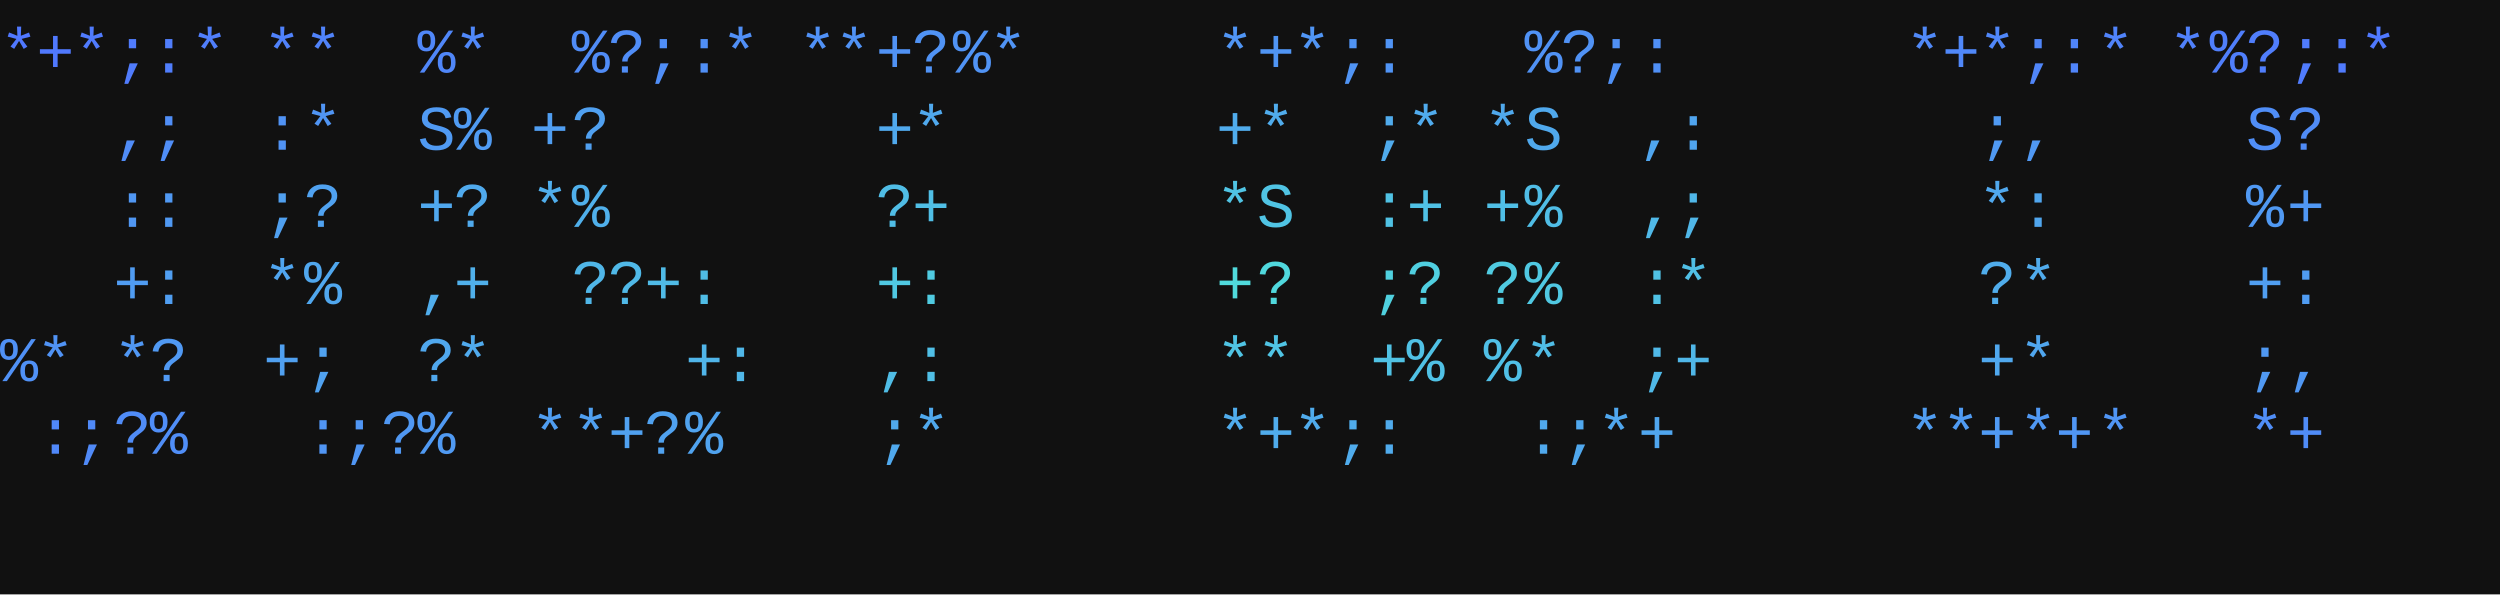
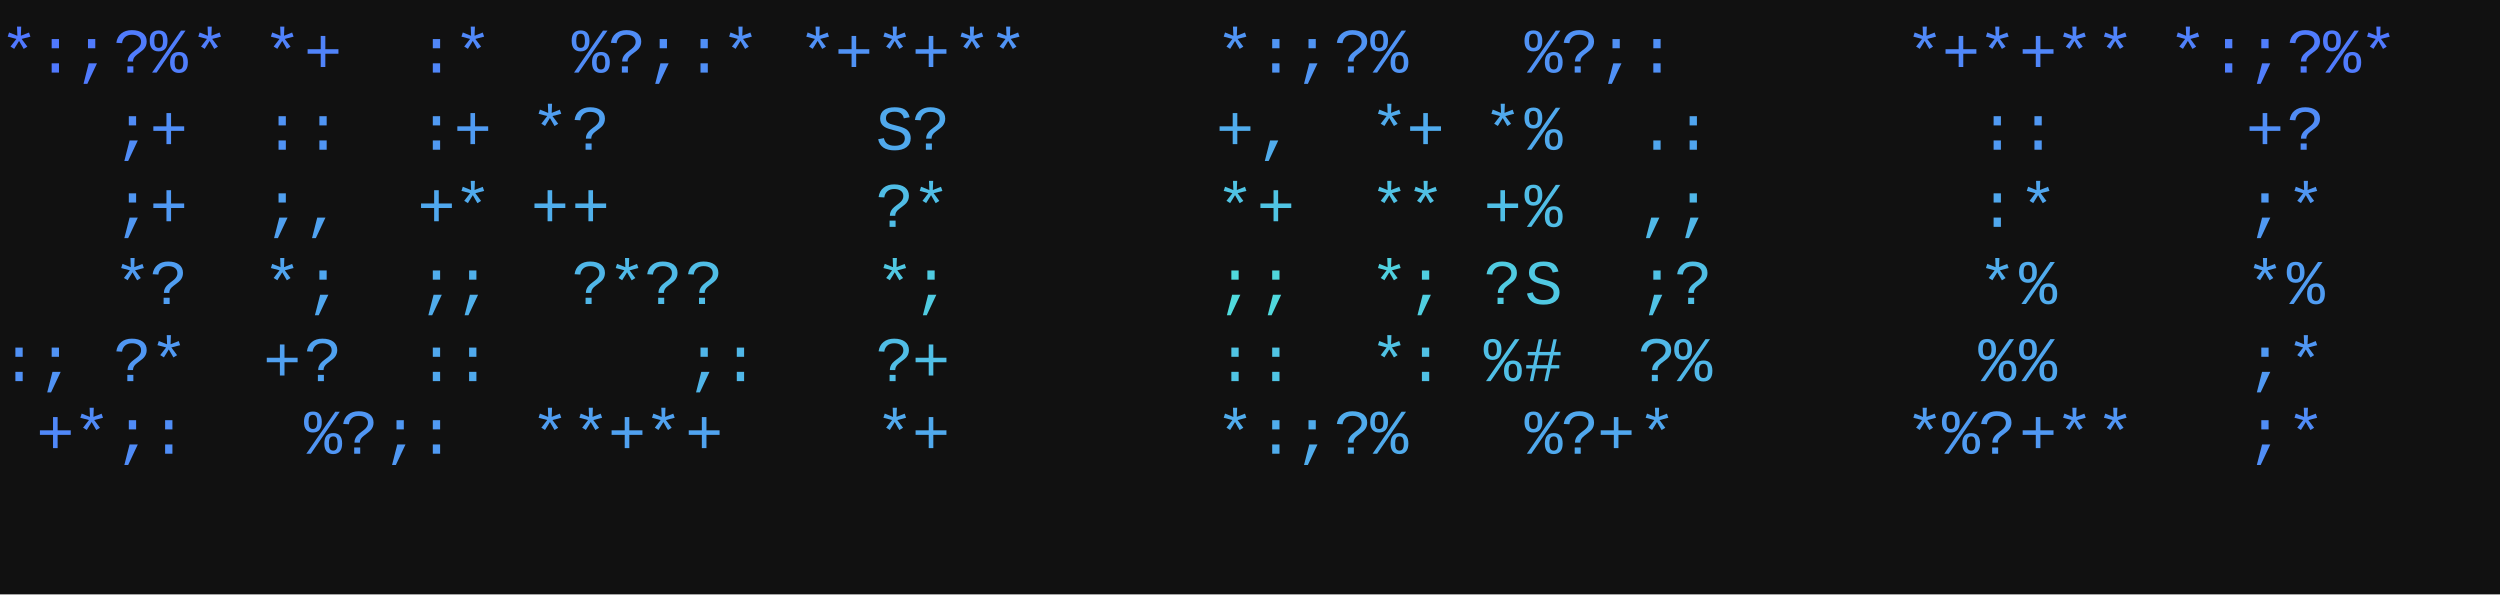
<svg xmlns="http://www.w3.org/2000/svg" width="551" height="131">
  <rect width="551" height="131" fill="#111111" />
  <text x="0" y="16" fill="#5078ff" font-size="14" font-family="Courier New, Courier, monospace">*</text>
-   <text x="8" y="16" fill="#5079fe" font-size="14" font-family="Courier New, Courier, monospace">+</text>
-   <text x="16" y="16" fill="#507bfd" font-size="14" font-family="Courier New, Courier, monospace">*</text>
-   <text x="25" y="16" fill="#507cfd" font-size="14" font-family="Courier New, Courier, monospace">;</text>
-   <text x="33" y="16" fill="#507efc" font-size="14" font-family="Courier New, Courier, monospace">:</text>
+   <text x="8" y="16" fill="#5079fe" font-size="14" font-family="Courier New, Courier, monospace">:</text>
+   <text x="16" y="16" fill="#507bfd" font-size="14" font-family="Courier New, Courier, monospace">;</text>
+   <text x="25" y="16" fill="#507cfd" font-size="14" font-family="Courier New, Courier, monospace">?</text>
+   <text x="33" y="16" fill="#507efc" font-size="14" font-family="Courier New, Courier, monospace">%</text>
  <text x="42" y="16" fill="#507ffc" font-size="14" font-family="Courier New, Courier, monospace">*</text>
  <text x="58" y="16" fill="#5082fb" font-size="14" font-family="Courier New, Courier, monospace">*</text>
-   <text x="67" y="16" fill="#5083fa" font-size="14" font-family="Courier New, Courier, monospace">*</text>
-   <text x="92" y="16" fill="#5087f9" font-size="14" font-family="Courier New, Courier, monospace">%</text>
+   <text x="67" y="16" fill="#5083fa" font-size="14" font-family="Courier New, Courier, monospace">+</text>
+   <text x="92" y="16" fill="#5087f9" font-size="14" font-family="Courier New, Courier, monospace">:</text>
  <text x="100" y="16" fill="#5088f9" font-size="14" font-family="Courier New, Courier, monospace">*</text>
  <text x="126" y="16" fill="#508cf7" font-size="14" font-family="Courier New, Courier, monospace">%</text>
  <text x="134" y="16" fill="#508df7" font-size="14" font-family="Courier New, Courier, monospace">?</text>
  <text x="142" y="16" fill="#508ef7" font-size="14" font-family="Courier New, Courier, monospace">;</text>
  <text x="151" y="16" fill="#508ff6" font-size="14" font-family="Courier New, Courier, monospace">:</text>
  <text x="159" y="16" fill="#508ff6" font-size="14" font-family="Courier New, Courier, monospace">*</text>
  <text x="176" y="16" fill="#5091f6" font-size="14" font-family="Courier New, Courier, monospace">*</text>
-   <text x="184" y="16" fill="#5092f5" font-size="14" font-family="Courier New, Courier, monospace">*</text>
-   <text x="193" y="16" fill="#5092f5" font-size="14" font-family="Courier New, Courier, monospace">+</text>
-   <text x="201" y="16" fill="#5093f5" font-size="14" font-family="Courier New, Courier, monospace">?</text>
-   <text x="210" y="16" fill="#5093f5" font-size="14" font-family="Courier New, Courier, monospace">%</text>
+   <text x="184" y="16" fill="#5092f5" font-size="14" font-family="Courier New, Courier, monospace">+</text>
+   <text x="193" y="16" fill="#5092f5" font-size="14" font-family="Courier New, Courier, monospace">*</text>
+   <text x="201" y="16" fill="#5093f5" font-size="14" font-family="Courier New, Courier, monospace">+</text>
+   <text x="210" y="16" fill="#5093f5" font-size="14" font-family="Courier New, Courier, monospace">*</text>
  <text x="218" y="16" fill="#5094f5" font-size="14" font-family="Courier New, Courier, monospace">*</text>
  <text x="268" y="16" fill="#5095f4" font-size="14" font-family="Courier New, Courier, monospace">*</text>
-   <text x="277" y="16" fill="#5095f4" font-size="14" font-family="Courier New, Courier, monospace">+</text>
-   <text x="285" y="16" fill="#5095f4" font-size="14" font-family="Courier New, Courier, monospace">*</text>
-   <text x="294" y="16" fill="#5094f4" font-size="14" font-family="Courier New, Courier, monospace">;</text>
-   <text x="302" y="16" fill="#5094f5" font-size="14" font-family="Courier New, Courier, monospace">:</text>
+   <text x="277" y="16" fill="#5095f4" font-size="14" font-family="Courier New, Courier, monospace">:</text>
+   <text x="285" y="16" fill="#5095f4" font-size="14" font-family="Courier New, Courier, monospace">;</text>
+   <text x="294" y="16" fill="#5094f4" font-size="14" font-family="Courier New, Courier, monospace">?</text>
+   <text x="302" y="16" fill="#5094f5" font-size="14" font-family="Courier New, Courier, monospace">%</text>
  <text x="336" y="16" fill="#5092f5" font-size="14" font-family="Courier New, Courier, monospace">%</text>
  <text x="344" y="16" fill="#5092f5" font-size="14" font-family="Courier New, Courier, monospace">?</text>
  <text x="352" y="16" fill="#5091f6" font-size="14" font-family="Courier New, Courier, monospace">;</text>
  <text x="361" y="16" fill="#5090f6" font-size="14" font-family="Courier New, Courier, monospace">:</text>
  <text x="420" y="16" fill="#5089f8" font-size="14" font-family="Courier New, Courier, monospace">*</text>
  <text x="428" y="16" fill="#5088f9" font-size="14" font-family="Courier New, Courier, monospace">+</text>
  <text x="436" y="16" fill="#5087f9" font-size="14" font-family="Courier New, Courier, monospace">*</text>
-   <text x="445" y="16" fill="#5086f9" font-size="14" font-family="Courier New, Courier, monospace">;</text>
-   <text x="453" y="16" fill="#5085fa" font-size="14" font-family="Courier New, Courier, monospace">:</text>
+   <text x="445" y="16" fill="#5086f9" font-size="14" font-family="Courier New, Courier, monospace">+</text>
+   <text x="453" y="16" fill="#5085fa" font-size="14" font-family="Courier New, Courier, monospace">*</text>
  <text x="462" y="16" fill="#5083fa" font-size="14" font-family="Courier New, Courier, monospace">*</text>
  <text x="478" y="16" fill="#5081fb" font-size="14" font-family="Courier New, Courier, monospace">*</text>
-   <text x="487" y="16" fill="#507ffc" font-size="14" font-family="Courier New, Courier, monospace">%</text>
-   <text x="495" y="16" fill="#507efc" font-size="14" font-family="Courier New, Courier, monospace">?</text>
-   <text x="504" y="16" fill="#507cfd" font-size="14" font-family="Courier New, Courier, monospace">;</text>
-   <text x="512" y="16" fill="#507bfd" font-size="14" font-family="Courier New, Courier, monospace">:</text>
+   <text x="487" y="16" fill="#507ffc" font-size="14" font-family="Courier New, Courier, monospace">:</text>
+   <text x="495" y="16" fill="#507efc" font-size="14" font-family="Courier New, Courier, monospace">;</text>
+   <text x="504" y="16" fill="#507cfd" font-size="14" font-family="Courier New, Courier, monospace">?</text>
+   <text x="512" y="16" fill="#507bfd" font-size="14" font-family="Courier New, Courier, monospace">%</text>
  <text x="520" y="16" fill="#5079fe" font-size="14" font-family="Courier New, Courier, monospace">*</text>
-   <text x="25" y="33" fill="#508cf7" font-size="14" font-family="Courier New, Courier, monospace">,</text>
-   <text x="33" y="33" fill="#508ef7" font-size="14" font-family="Courier New, Courier, monospace">;</text>
+   <text x="25" y="33" fill="#508cf7" font-size="14" font-family="Courier New, Courier, monospace">;</text>
+   <text x="33" y="33" fill="#508ef7" font-size="14" font-family="Courier New, Courier, monospace">+</text>
  <text x="58" y="33" fill="#5093f5" font-size="14" font-family="Courier New, Courier, monospace">:</text>
-   <text x="67" y="33" fill="#5095f4" font-size="14" font-family="Courier New, Courier, monospace">*</text>
-   <text x="92" y="33" fill="#509af3" font-size="14" font-family="Courier New, Courier, monospace">S</text>
-   <text x="100" y="33" fill="#509bf2" font-size="14" font-family="Courier New, Courier, monospace">%</text>
-   <text x="117" y="33" fill="#509ef1" font-size="14" font-family="Courier New, Courier, monospace">+</text>
+   <text x="67" y="33" fill="#5095f4" font-size="14" font-family="Courier New, Courier, monospace">:</text>
+   <text x="92" y="33" fill="#509af3" font-size="14" font-family="Courier New, Courier, monospace">:</text>
+   <text x="100" y="33" fill="#509bf2" font-size="14" font-family="Courier New, Courier, monospace">+</text>
+   <text x="117" y="33" fill="#509ef1" font-size="14" font-family="Courier New, Courier, monospace">*</text>
  <text x="126" y="33" fill="#50a0f0" font-size="14" font-family="Courier New, Courier, monospace">?</text>
-   <text x="193" y="33" fill="#50a9ed" font-size="14" font-family="Courier New, Courier, monospace">+</text>
-   <text x="201" y="33" fill="#50a9ed" font-size="14" font-family="Courier New, Courier, monospace">*</text>
+   <text x="193" y="33" fill="#50a9ed" font-size="14" font-family="Courier New, Courier, monospace">S</text>
+   <text x="201" y="33" fill="#50a9ed" font-size="14" font-family="Courier New, Courier, monospace">?</text>
  <text x="268" y="33" fill="#50acec" font-size="14" font-family="Courier New, Courier, monospace">+</text>
-   <text x="277" y="33" fill="#50acec" font-size="14" font-family="Courier New, Courier, monospace">*</text>
-   <text x="302" y="33" fill="#50abec" font-size="14" font-family="Courier New, Courier, monospace">;</text>
-   <text x="310" y="33" fill="#50abed" font-size="14" font-family="Courier New, Courier, monospace">*</text>
+   <text x="277" y="33" fill="#50acec" font-size="14" font-family="Courier New, Courier, monospace">,</text>
+   <text x="302" y="33" fill="#50abec" font-size="14" font-family="Courier New, Courier, monospace">*</text>
+   <text x="310" y="33" fill="#50abed" font-size="14" font-family="Courier New, Courier, monospace">+</text>
  <text x="327" y="33" fill="#50a9ed" font-size="14" font-family="Courier New, Courier, monospace">*</text>
-   <text x="336" y="33" fill="#50a9ed" font-size="14" font-family="Courier New, Courier, monospace">S</text>
-   <text x="361" y="33" fill="#50a6ee" font-size="14" font-family="Courier New, Courier, monospace">,</text>
+   <text x="336" y="33" fill="#50a9ed" font-size="14" font-family="Courier New, Courier, monospace">%</text>
+   <text x="361" y="33" fill="#50a6ee" font-size="14" font-family="Courier New, Courier, monospace">.</text>
  <text x="369" y="33" fill="#50a5ef" font-size="14" font-family="Courier New, Courier, monospace">:</text>
-   <text x="436" y="33" fill="#509af3" font-size="14" font-family="Courier New, Courier, monospace">;</text>
-   <text x="445" y="33" fill="#5098f3" font-size="14" font-family="Courier New, Courier, monospace">,</text>
-   <text x="495" y="33" fill="#508ef7" font-size="14" font-family="Courier New, Courier, monospace">S</text>
+   <text x="436" y="33" fill="#509af3" font-size="14" font-family="Courier New, Courier, monospace">:</text>
+   <text x="445" y="33" fill="#5098f3" font-size="14" font-family="Courier New, Courier, monospace">:</text>
+   <text x="495" y="33" fill="#508ef7" font-size="14" font-family="Courier New, Courier, monospace">+</text>
  <text x="504" y="33" fill="#508cf7" font-size="14" font-family="Courier New, Courier, monospace">?</text>
-   <text x="25" y="50" fill="#5097f3" font-size="14" font-family="Courier New, Courier, monospace">:</text>
-   <text x="33" y="50" fill="#5099f3" font-size="14" font-family="Courier New, Courier, monospace">:</text>
+   <text x="25" y="50" fill="#5097f3" font-size="14" font-family="Courier New, Courier, monospace">;</text>
+   <text x="33" y="50" fill="#5099f3" font-size="14" font-family="Courier New, Courier, monospace">+</text>
  <text x="58" y="50" fill="#50a0f0" font-size="14" font-family="Courier New, Courier, monospace">;</text>
-   <text x="67" y="50" fill="#50a2f0" font-size="14" font-family="Courier New, Courier, monospace">?</text>
+   <text x="67" y="50" fill="#50a2f0" font-size="14" font-family="Courier New, Courier, monospace">,</text>
  <text x="92" y="50" fill="#50a8ee" font-size="14" font-family="Courier New, Courier, monospace">+</text>
-   <text x="100" y="50" fill="#50aaed" font-size="14" font-family="Courier New, Courier, monospace">?</text>
-   <text x="117" y="50" fill="#50aeec" font-size="14" font-family="Courier New, Courier, monospace">*</text>
-   <text x="126" y="50" fill="#50b0eb" font-size="14" font-family="Courier New, Courier, monospace">%</text>
+   <text x="100" y="50" fill="#50aaed" font-size="14" font-family="Courier New, Courier, monospace">*</text>
+   <text x="117" y="50" fill="#50aeec" font-size="14" font-family="Courier New, Courier, monospace">+</text>
+   <text x="126" y="50" fill="#50b0eb" font-size="14" font-family="Courier New, Courier, monospace">+</text>
  <text x="193" y="50" fill="#50bde6" font-size="14" font-family="Courier New, Courier, monospace">?</text>
-   <text x="201" y="50" fill="#50bfe6" font-size="14" font-family="Courier New, Courier, monospace">+</text>
+   <text x="201" y="50" fill="#50bfe6" font-size="14" font-family="Courier New, Courier, monospace">*</text>
  <text x="268" y="50" fill="#50c4e4" font-size="14" font-family="Courier New, Courier, monospace">*</text>
-   <text x="277" y="50" fill="#50c4e4" font-size="14" font-family="Courier New, Courier, monospace">S</text>
-   <text x="302" y="50" fill="#50c2e4" font-size="14" font-family="Courier New, Courier, monospace">:</text>
-   <text x="310" y="50" fill="#50c1e5" font-size="14" font-family="Courier New, Courier, monospace">+</text>
+   <text x="277" y="50" fill="#50c4e4" font-size="14" font-family="Courier New, Courier, monospace">+</text>
+   <text x="302" y="50" fill="#50c2e4" font-size="14" font-family="Courier New, Courier, monospace">*</text>
+   <text x="310" y="50" fill="#50c1e5" font-size="14" font-family="Courier New, Courier, monospace">*</text>
  <text x="327" y="50" fill="#50bfe6" font-size="14" font-family="Courier New, Courier, monospace">+</text>
  <text x="336" y="50" fill="#50bde6" font-size="14" font-family="Courier New, Courier, monospace">%</text>
  <text x="361" y="50" fill="#50b9e8" font-size="14" font-family="Courier New, Courier, monospace">,</text>
  <text x="369" y="50" fill="#50b7e8" font-size="14" font-family="Courier New, Courier, monospace">;</text>
-   <text x="436" y="50" fill="#50a8ee" font-size="14" font-family="Courier New, Courier, monospace">*</text>
-   <text x="445" y="50" fill="#50a6ee" font-size="14" font-family="Courier New, Courier, monospace">:</text>
-   <text x="495" y="50" fill="#5099f3" font-size="14" font-family="Courier New, Courier, monospace">%</text>
-   <text x="504" y="50" fill="#5097f3" font-size="14" font-family="Courier New, Courier, monospace">+</text>
-   <text x="25" y="67" fill="#509cf2" font-size="14" font-family="Courier New, Courier, monospace">+</text>
-   <text x="33" y="67" fill="#509ef1" font-size="14" font-family="Courier New, Courier, monospace">:</text>
+   <text x="436" y="50" fill="#50a8ee" font-size="14" font-family="Courier New, Courier, monospace">:</text>
+   <text x="445" y="50" fill="#50a6ee" font-size="14" font-family="Courier New, Courier, monospace">*</text>
+   <text x="495" y="50" fill="#5099f3" font-size="14" font-family="Courier New, Courier, monospace">;</text>
+   <text x="504" y="50" fill="#5097f3" font-size="14" font-family="Courier New, Courier, monospace">*</text>
+   <text x="25" y="67" fill="#509cf2" font-size="14" font-family="Courier New, Courier, monospace">*</text>
+   <text x="33" y="67" fill="#509ef1" font-size="14" font-family="Courier New, Courier, monospace">?</text>
  <text x="58" y="67" fill="#50a5ef" font-size="14" font-family="Courier New, Courier, monospace">*</text>
-   <text x="67" y="67" fill="#50a7ee" font-size="14" font-family="Courier New, Courier, monospace">%</text>
-   <text x="92" y="67" fill="#50adec" font-size="14" font-family="Courier New, Courier, monospace">,</text>
-   <text x="100" y="67" fill="#50b0eb" font-size="14" font-family="Courier New, Courier, monospace">+</text>
+   <text x="67" y="67" fill="#50a7ee" font-size="14" font-family="Courier New, Courier, monospace">;</text>
+   <text x="92" y="67" fill="#50adec" font-size="14" font-family="Courier New, Courier, monospace">;</text>
+   <text x="100" y="67" fill="#50b0eb" font-size="14" font-family="Courier New, Courier, monospace">;</text>
  <text x="126" y="67" fill="#50b6e8" font-size="14" font-family="Courier New, Courier, monospace">?</text>
-   <text x="134" y="67" fill="#50b9e8" font-size="14" font-family="Courier New, Courier, monospace">?</text>
-   <text x="142" y="67" fill="#50bbe7" font-size="14" font-family="Courier New, Courier, monospace">+</text>
-   <text x="151" y="67" fill="#50bde6" font-size="14" font-family="Courier New, Courier, monospace">:</text>
-   <text x="193" y="67" fill="#50c8e2" font-size="14" font-family="Courier New, Courier, monospace">+</text>
-   <text x="201" y="67" fill="#50cbe1" font-size="14" font-family="Courier New, Courier, monospace">:</text>
-   <text x="268" y="67" fill="#50dadc" font-size="14" font-family="Courier New, Courier, monospace">+</text>
-   <text x="277" y="67" fill="#50d8dd" font-size="14" font-family="Courier New, Courier, monospace">?</text>
-   <text x="302" y="67" fill="#50d1df" font-size="14" font-family="Courier New, Courier, monospace">;</text>
-   <text x="310" y="67" fill="#50cfe0" font-size="14" font-family="Courier New, Courier, monospace">?</text>
+   <text x="134" y="67" fill="#50b9e8" font-size="14" font-family="Courier New, Courier, monospace">*</text>
+   <text x="142" y="67" fill="#50bbe7" font-size="14" font-family="Courier New, Courier, monospace">?</text>
+   <text x="151" y="67" fill="#50bde6" font-size="14" font-family="Courier New, Courier, monospace">?</text>
+   <text x="193" y="67" fill="#50c8e2" font-size="14" font-family="Courier New, Courier, monospace">*</text>
+   <text x="201" y="67" fill="#50cbe1" font-size="14" font-family="Courier New, Courier, monospace">;</text>
+   <text x="268" y="67" fill="#50dadc" font-size="14" font-family="Courier New, Courier, monospace">;</text>
+   <text x="277" y="67" fill="#50d8dd" font-size="14" font-family="Courier New, Courier, monospace">;</text>
+   <text x="302" y="67" fill="#50d1df" font-size="14" font-family="Courier New, Courier, monospace">*</text>
+   <text x="310" y="67" fill="#50cfe0" font-size="14" font-family="Courier New, Courier, monospace">;</text>
  <text x="327" y="67" fill="#50cbe1" font-size="14" font-family="Courier New, Courier, monospace">?</text>
-   <text x="336" y="67" fill="#50c8e2" font-size="14" font-family="Courier New, Courier, monospace">%</text>
-   <text x="361" y="67" fill="#50c2e5" font-size="14" font-family="Courier New, Courier, monospace">:</text>
-   <text x="369" y="67" fill="#50bfe5" font-size="14" font-family="Courier New, Courier, monospace">*</text>
-   <text x="436" y="67" fill="#50adec" font-size="14" font-family="Courier New, Courier, monospace">?</text>
-   <text x="445" y="67" fill="#50abec" font-size="14" font-family="Courier New, Courier, monospace">*</text>
-   <text x="495" y="67" fill="#509ef1" font-size="14" font-family="Courier New, Courier, monospace">+</text>
-   <text x="504" y="67" fill="#509cf2" font-size="14" font-family="Courier New, Courier, monospace">:</text>
-   <text x="0" y="84" fill="#5091f6" font-size="14" font-family="Courier New, Courier, monospace">%</text>
-   <text x="8" y="84" fill="#5093f5" font-size="14" font-family="Courier New, Courier, monospace">*</text>
-   <text x="25" y="84" fill="#5097f3" font-size="14" font-family="Courier New, Courier, monospace">*</text>
-   <text x="33" y="84" fill="#5099f3" font-size="14" font-family="Courier New, Courier, monospace">?</text>
+   <text x="336" y="67" fill="#50c8e2" font-size="14" font-family="Courier New, Courier, monospace">S</text>
+   <text x="361" y="67" fill="#50c2e5" font-size="14" font-family="Courier New, Courier, monospace">;</text>
+   <text x="369" y="67" fill="#50bfe5" font-size="14" font-family="Courier New, Courier, monospace">?</text>
+   <text x="436" y="67" fill="#50adec" font-size="14" font-family="Courier New, Courier, monospace">*</text>
+   <text x="445" y="67" fill="#50abec" font-size="14" font-family="Courier New, Courier, monospace">%</text>
+   <text x="495" y="67" fill="#509ef1" font-size="14" font-family="Courier New, Courier, monospace">*</text>
+   <text x="504" y="67" fill="#509cf2" font-size="14" font-family="Courier New, Courier, monospace">%</text>
+   <text x="0" y="84" fill="#5091f6" font-size="14" font-family="Courier New, Courier, monospace">:</text>
+   <text x="8" y="84" fill="#5093f5" font-size="14" font-family="Courier New, Courier, monospace">;</text>
+   <text x="25" y="84" fill="#5097f3" font-size="14" font-family="Courier New, Courier, monospace">?</text>
+   <text x="33" y="84" fill="#5099f3" font-size="14" font-family="Courier New, Courier, monospace">*</text>
  <text x="58" y="84" fill="#50a0f0" font-size="14" font-family="Courier New, Courier, monospace">+</text>
-   <text x="67" y="84" fill="#50a2f0" font-size="14" font-family="Courier New, Courier, monospace">;</text>
-   <text x="92" y="84" fill="#50a8ee" font-size="14" font-family="Courier New, Courier, monospace">?</text>
-   <text x="100" y="84" fill="#50aaed" font-size="14" font-family="Courier New, Courier, monospace">*</text>
-   <text x="151" y="84" fill="#50b5e9" font-size="14" font-family="Courier New, Courier, monospace">+</text>
+   <text x="67" y="84" fill="#50a2f0" font-size="14" font-family="Courier New, Courier, monospace">?</text>
+   <text x="92" y="84" fill="#50a8ee" font-size="14" font-family="Courier New, Courier, monospace">:</text>
+   <text x="100" y="84" fill="#50aaed" font-size="14" font-family="Courier New, Courier, monospace">:</text>
+   <text x="151" y="84" fill="#50b5e9" font-size="14" font-family="Courier New, Courier, monospace">;</text>
  <text x="159" y="84" fill="#50b7e8" font-size="14" font-family="Courier New, Courier, monospace">:</text>
-   <text x="193" y="84" fill="#50bde6" font-size="14" font-family="Courier New, Courier, monospace">,</text>
-   <text x="201" y="84" fill="#50bfe6" font-size="14" font-family="Courier New, Courier, monospace">:</text>
-   <text x="268" y="84" fill="#50c4e4" font-size="14" font-family="Courier New, Courier, monospace">*</text>
-   <text x="277" y="84" fill="#50c4e4" font-size="14" font-family="Courier New, Courier, monospace">*</text>
-   <text x="302" y="84" fill="#50c2e4" font-size="14" font-family="Courier New, Courier, monospace">+</text>
-   <text x="310" y="84" fill="#50c1e5" font-size="14" font-family="Courier New, Courier, monospace">%</text>
+   <text x="193" y="84" fill="#50bde6" font-size="14" font-family="Courier New, Courier, monospace">?</text>
+   <text x="201" y="84" fill="#50bfe6" font-size="14" font-family="Courier New, Courier, monospace">+</text>
+   <text x="268" y="84" fill="#50c4e4" font-size="14" font-family="Courier New, Courier, monospace">:</text>
+   <text x="277" y="84" fill="#50c4e4" font-size="14" font-family="Courier New, Courier, monospace">:</text>
+   <text x="302" y="84" fill="#50c2e4" font-size="14" font-family="Courier New, Courier, monospace">*</text>
+   <text x="310" y="84" fill="#50c1e5" font-size="14" font-family="Courier New, Courier, monospace">:</text>
  <text x="327" y="84" fill="#50bfe6" font-size="14" font-family="Courier New, Courier, monospace">%</text>
-   <text x="336" y="84" fill="#50bde6" font-size="14" font-family="Courier New, Courier, monospace">*</text>
-   <text x="361" y="84" fill="#50b9e8" font-size="14" font-family="Courier New, Courier, monospace">;</text>
-   <text x="369" y="84" fill="#50b7e8" font-size="14" font-family="Courier New, Courier, monospace">+</text>
-   <text x="436" y="84" fill="#50a8ee" font-size="14" font-family="Courier New, Courier, monospace">+</text>
-   <text x="445" y="84" fill="#50a6ee" font-size="14" font-family="Courier New, Courier, monospace">*</text>
+   <text x="336" y="84" fill="#50bde6" font-size="14" font-family="Courier New, Courier, monospace">#</text>
+   <text x="361" y="84" fill="#50b9e8" font-size="14" font-family="Courier New, Courier, monospace">?</text>
+   <text x="369" y="84" fill="#50b7e8" font-size="14" font-family="Courier New, Courier, monospace">%</text>
+   <text x="436" y="84" fill="#50a8ee" font-size="14" font-family="Courier New, Courier, monospace">%</text>
+   <text x="445" y="84" fill="#50a6ee" font-size="14" font-family="Courier New, Courier, monospace">%</text>
  <text x="495" y="84" fill="#5099f3" font-size="14" font-family="Courier New, Courier, monospace">;</text>
-   <text x="504" y="84" fill="#5097f3" font-size="14" font-family="Courier New, Courier, monospace">,</text>
-   <text x="8" y="100" fill="#5088f9" font-size="14" font-family="Courier New, Courier, monospace">:</text>
-   <text x="16" y="100" fill="#508af8" font-size="14" font-family="Courier New, Courier, monospace">;</text>
-   <text x="25" y="100" fill="#508cf7" font-size="14" font-family="Courier New, Courier, monospace">?</text>
-   <text x="33" y="100" fill="#508ef7" font-size="14" font-family="Courier New, Courier, monospace">%</text>
-   <text x="67" y="100" fill="#5095f4" font-size="14" font-family="Courier New, Courier, monospace">:</text>
-   <text x="75" y="100" fill="#5096f4" font-size="14" font-family="Courier New, Courier, monospace">;</text>
-   <text x="84" y="100" fill="#5098f3" font-size="14" font-family="Courier New, Courier, monospace">?</text>
-   <text x="92" y="100" fill="#509af3" font-size="14" font-family="Courier New, Courier, monospace">%</text>
+   <text x="504" y="84" fill="#5097f3" font-size="14" font-family="Courier New, Courier, monospace">*</text>
+   <text x="8" y="100" fill="#5088f9" font-size="14" font-family="Courier New, Courier, monospace">+</text>
+   <text x="16" y="100" fill="#508af8" font-size="14" font-family="Courier New, Courier, monospace">*</text>
+   <text x="25" y="100" fill="#508cf7" font-size="14" font-family="Courier New, Courier, monospace">;</text>
+   <text x="33" y="100" fill="#508ef7" font-size="14" font-family="Courier New, Courier, monospace">:</text>
+   <text x="67" y="100" fill="#5095f4" font-size="14" font-family="Courier New, Courier, monospace">%</text>
+   <text x="75" y="100" fill="#5096f4" font-size="14" font-family="Courier New, Courier, monospace">?</text>
+   <text x="84" y="100" fill="#5098f3" font-size="14" font-family="Courier New, Courier, monospace">;</text>
+   <text x="92" y="100" fill="#509af3" font-size="14" font-family="Courier New, Courier, monospace">:</text>
  <text x="117" y="100" fill="#509ef1" font-size="14" font-family="Courier New, Courier, monospace">*</text>
  <text x="126" y="100" fill="#50a0f0" font-size="14" font-family="Courier New, Courier, monospace">*</text>
  <text x="134" y="100" fill="#50a1f0" font-size="14" font-family="Courier New, Courier, monospace">+</text>
-   <text x="142" y="100" fill="#50a2f0" font-size="14" font-family="Courier New, Courier, monospace">?</text>
-   <text x="151" y="100" fill="#50a3ef" font-size="14" font-family="Courier New, Courier, monospace">%</text>
-   <text x="193" y="100" fill="#50a9ed" font-size="14" font-family="Courier New, Courier, monospace">;</text>
-   <text x="201" y="100" fill="#50a9ed" font-size="14" font-family="Courier New, Courier, monospace">*</text>
+   <text x="142" y="100" fill="#50a2f0" font-size="14" font-family="Courier New, Courier, monospace">*</text>
+   <text x="151" y="100" fill="#50a3ef" font-size="14" font-family="Courier New, Courier, monospace">+</text>
+   <text x="193" y="100" fill="#50a9ed" font-size="14" font-family="Courier New, Courier, monospace">*</text>
+   <text x="201" y="100" fill="#50a9ed" font-size="14" font-family="Courier New, Courier, monospace">+</text>
  <text x="268" y="100" fill="#50acec" font-size="14" font-family="Courier New, Courier, monospace">*</text>
-   <text x="277" y="100" fill="#50acec" font-size="14" font-family="Courier New, Courier, monospace">+</text>
-   <text x="285" y="100" fill="#50acec" font-size="14" font-family="Courier New, Courier, monospace">*</text>
-   <text x="294" y="100" fill="#50acec" font-size="14" font-family="Courier New, Courier, monospace">;</text>
-   <text x="302" y="100" fill="#50abec" font-size="14" font-family="Courier New, Courier, monospace">:</text>
-   <text x="336" y="100" fill="#50a9ed" font-size="14" font-family="Courier New, Courier, monospace">:</text>
-   <text x="344" y="100" fill="#50a8ee" font-size="14" font-family="Courier New, Courier, monospace">;</text>
-   <text x="352" y="100" fill="#50a7ee" font-size="14" font-family="Courier New, Courier, monospace">*</text>
-   <text x="361" y="100" fill="#50a6ee" font-size="14" font-family="Courier New, Courier, monospace">+</text>
+   <text x="277" y="100" fill="#50acec" font-size="14" font-family="Courier New, Courier, monospace">:</text>
+   <text x="285" y="100" fill="#50acec" font-size="14" font-family="Courier New, Courier, monospace">;</text>
+   <text x="294" y="100" fill="#50acec" font-size="14" font-family="Courier New, Courier, monospace">?</text>
+   <text x="302" y="100" fill="#50abec" font-size="14" font-family="Courier New, Courier, monospace">%</text>
+   <text x="336" y="100" fill="#50a9ed" font-size="14" font-family="Courier New, Courier, monospace">%</text>
+   <text x="344" y="100" fill="#50a8ee" font-size="14" font-family="Courier New, Courier, monospace">?</text>
+   <text x="352" y="100" fill="#50a7ee" font-size="14" font-family="Courier New, Courier, monospace">+</text>
+   <text x="361" y="100" fill="#50a6ee" font-size="14" font-family="Courier New, Courier, monospace">*</text>
  <text x="420" y="100" fill="#509df1" font-size="14" font-family="Courier New, Courier, monospace">*</text>
-   <text x="428" y="100" fill="#509bf2" font-size="14" font-family="Courier New, Courier, monospace">*</text>
-   <text x="436" y="100" fill="#509af3" font-size="14" font-family="Courier New, Courier, monospace">+</text>
-   <text x="445" y="100" fill="#5098f3" font-size="14" font-family="Courier New, Courier, monospace">*</text>
-   <text x="453" y="100" fill="#5096f4" font-size="14" font-family="Courier New, Courier, monospace">+</text>
+   <text x="428" y="100" fill="#509bf2" font-size="14" font-family="Courier New, Courier, monospace">%</text>
+   <text x="436" y="100" fill="#509af3" font-size="14" font-family="Courier New, Courier, monospace">?</text>
+   <text x="445" y="100" fill="#5098f3" font-size="14" font-family="Courier New, Courier, monospace">+</text>
+   <text x="453" y="100" fill="#5096f4" font-size="14" font-family="Courier New, Courier, monospace">*</text>
  <text x="462" y="100" fill="#5095f4" font-size="14" font-family="Courier New, Courier, monospace">*</text>
-   <text x="495" y="100" fill="#508ef7" font-size="14" font-family="Courier New, Courier, monospace">*</text>
-   <text x="504" y="100" fill="#508cf7" font-size="14" font-family="Courier New, Courier, monospace">+</text>
+   <text x="495" y="100" fill="#508ef7" font-size="14" font-family="Courier New, Courier, monospace">;</text>
+   <text x="504" y="100" fill="#508cf7" font-size="14" font-family="Courier New, Courier, monospace">*</text>
</svg>
